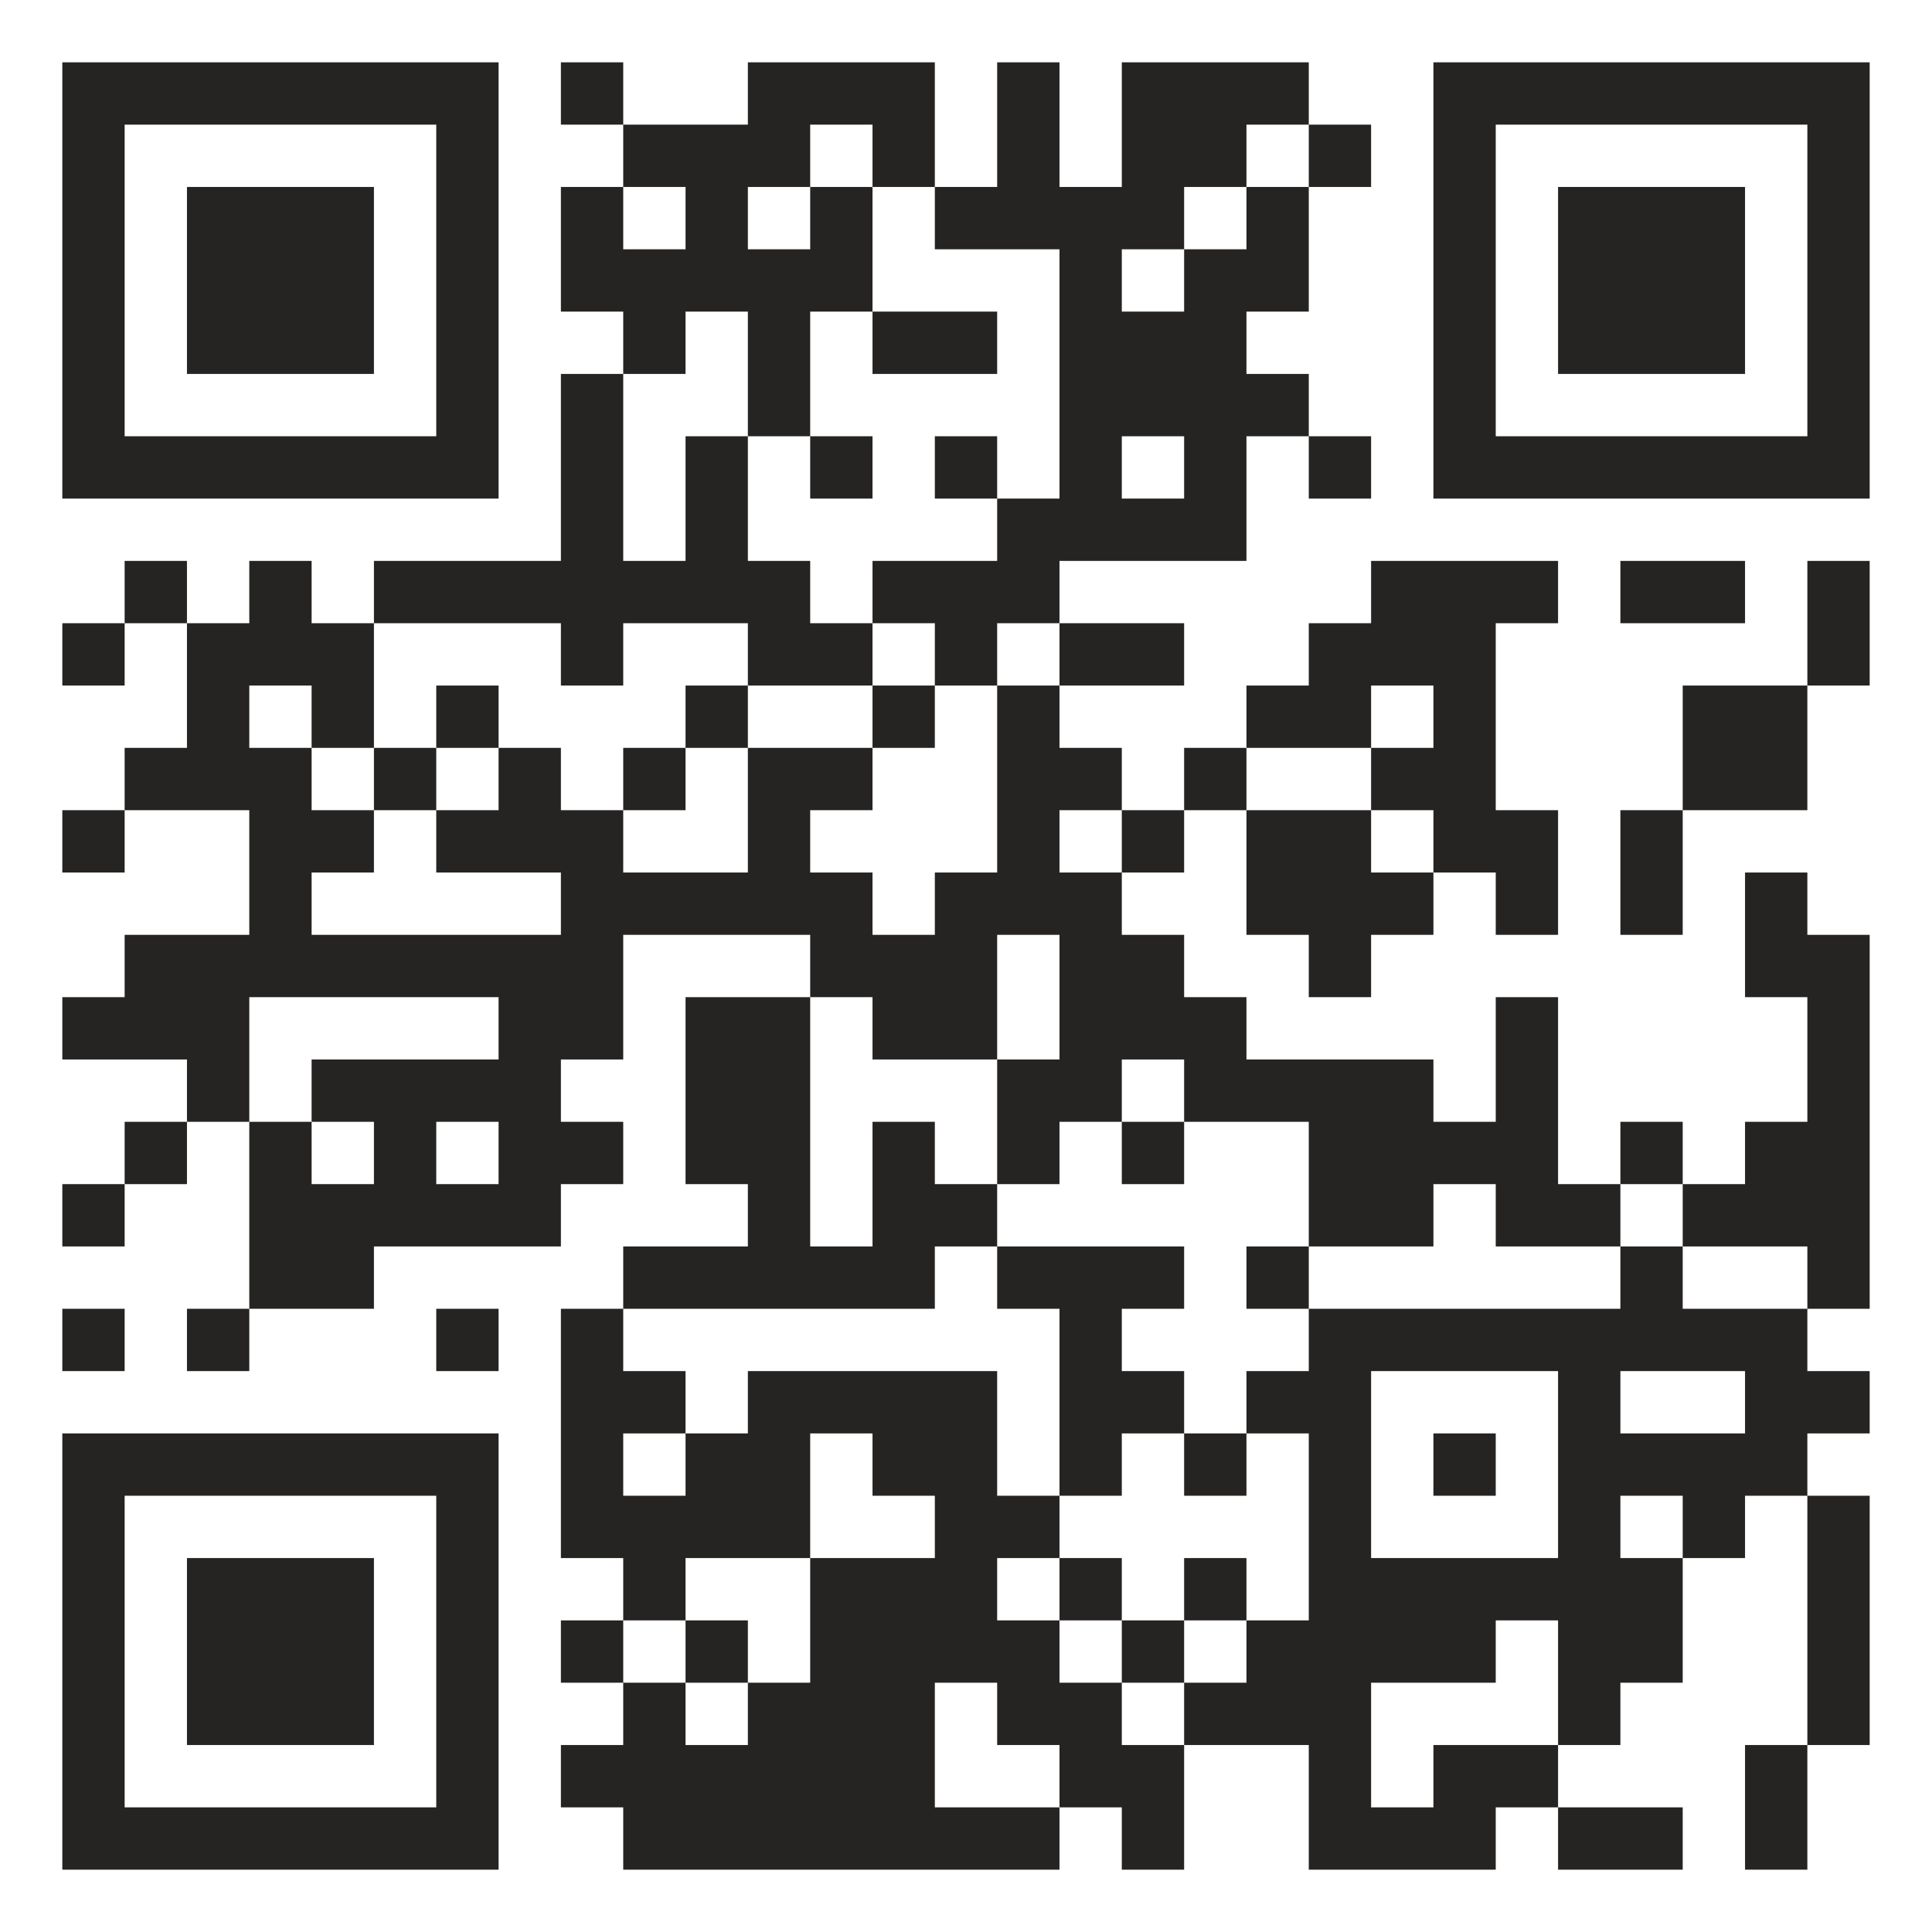
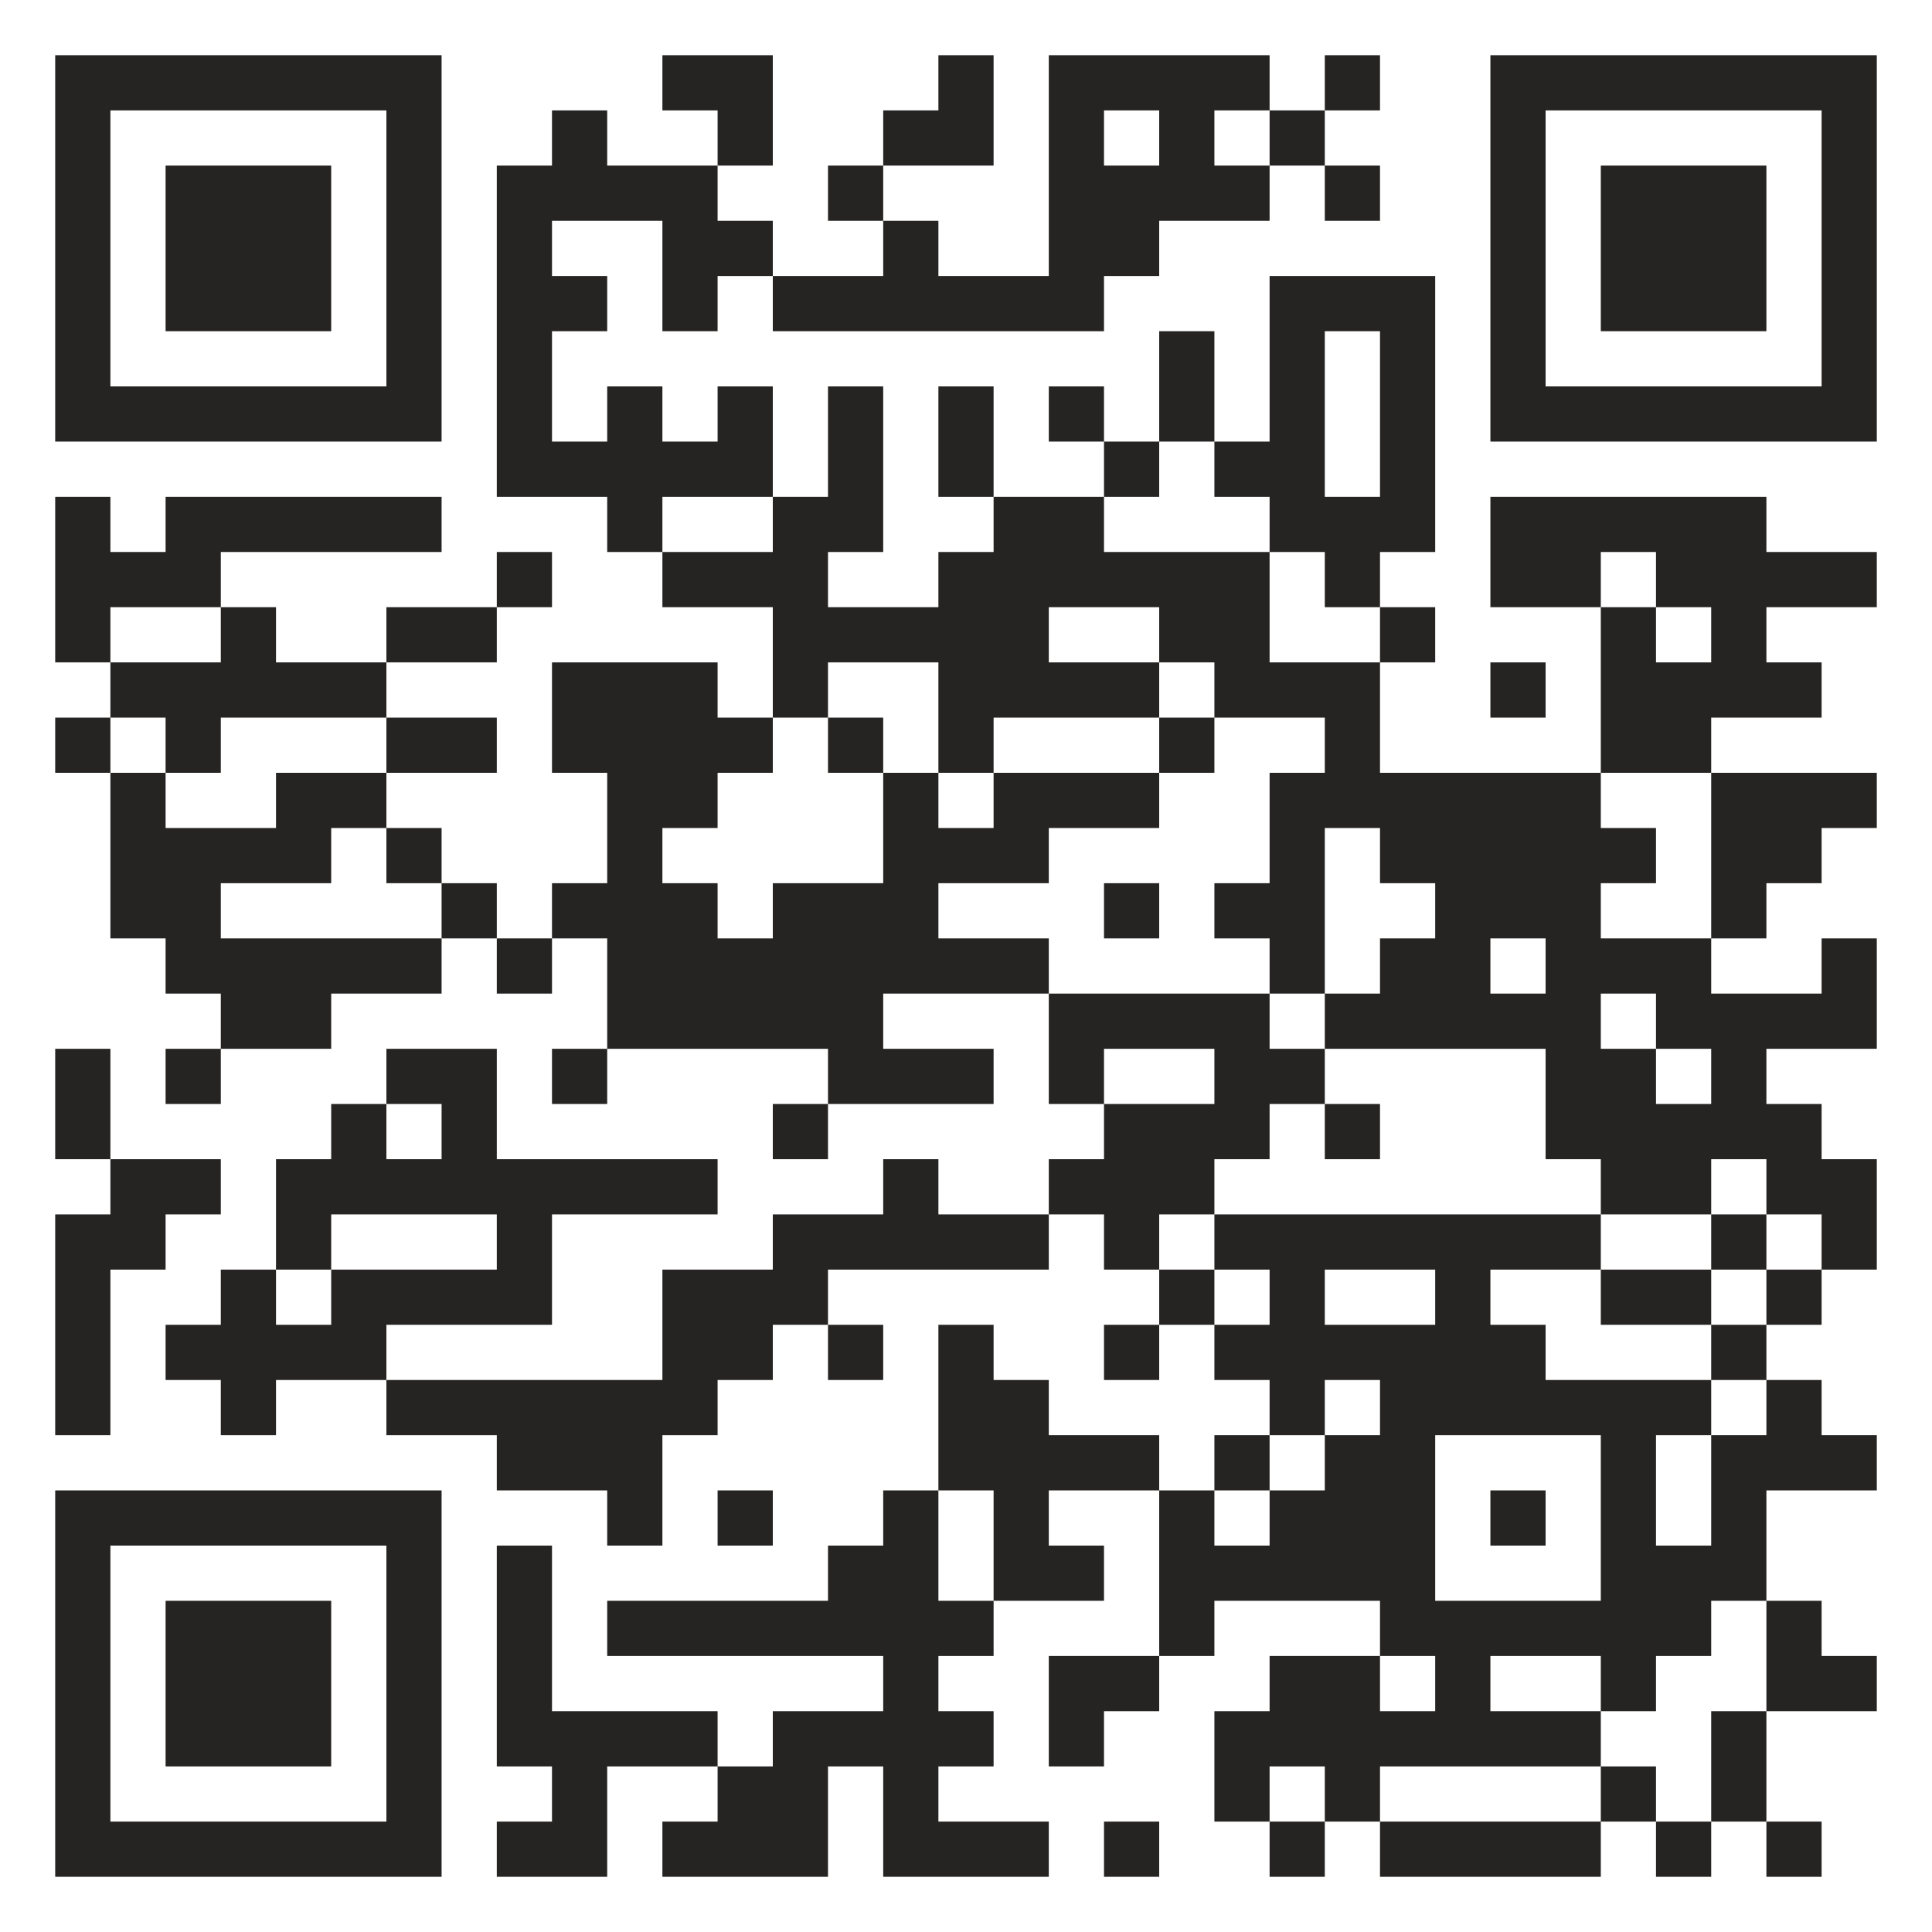
- <svg xmlns="http://www.w3.org/2000/svg" width="248" height="248" class="segno">
-   <path transform="scale(8)" class="qrline" stroke="#262422" d="M1 1.5h7m1 0h1m2 0h3m1 0h1m1 0h3m2 0h7m-29 1h1m5 0h1m2 0h3m1 0h1m1 0h1m1 0h2m1 0h1m1 0h1m5 0h1m-29 1h1m1 0h3m1 0h1m1 0h1m1 0h1m1 0h1m1 0h4m1 0h1m2 0h1m1 0h3m1 0h1m-29 1h1m1 0h3m1 0h1m1 0h5m3 0h1m1 0h2m2 0h1m1 0h3m1 0h1m-29 1h1m1 0h3m1 0h1m2 0h1m1 0h1m1 0h2m1 0h3m3 0h1m1 0h3m1 0h1m-29 1h1m5 0h1m1 0h1m2 0h1m4 0h4m2 0h1m5 0h1m-29 1h7m1 0h1m1 0h1m1 0h1m1 0h1m1 0h1m1 0h1m1 0h1m1 0h7m-21 1h1m1 0h1m4 0h4m-18 1h1m1 0h1m1 0h7m1 0h3m5 0h3m1 0h2m1 0h1m-29 1h1m1 0h3m3 0h1m2 0h2m1 0h1m1 0h2m2 0h3m5 0h1m-27 1h1m1 0h1m1 0h1m3 0h1m2 0h1m1 0h1m3 0h2m1 0h1m3 0h2m-27 1h3m1 0h1m1 0h1m1 0h1m1 0h2m2 0h2m1 0h1m2 0h2m3 0h2m-28 1h1m2 0h2m1 0h3m2 0h1m3 0h1m1 0h1m1 0h2m1 0h2m1 0h1m-23 1h1m4 0h5m1 0h3m2 0h3m1 0h1m1 0h1m1 0h1m-27 1h8m3 0h3m1 0h2m2 0h1m6 0h2m-29 1h3m4 0h2m1 0h2m1 0h2m1 0h3m4 0h1m4 0h1m-27 1h1m1 0h4m2 0h2m3 0h2m1 0h4m1 0h1m4 0h1m-28 1h1m1 0h1m1 0h1m1 0h2m1 0h2m1 0h1m1 0h1m1 0h1m2 0h4m1 0h1m1 0h2m-29 1h1m2 0h5m3 0h1m1 0h2m5 0h2m1 0h2m1 0h3m-26 1h2m4 0h5m1 0h3m1 0h1m5 0h1m2 0h1m-29 1h1m1 0h1m3 0h1m1 0h1m7 0h1m3 0h8m-20 1h2m1 0h4m1 0h2m1 0h2m3 0h1m2 0h2m-29 1h7m1 0h1m1 0h2m1 0h2m1 0h1m1 0h1m1 0h1m1 0h1m1 0h4m-28 1h1m5 0h1m1 0h4m2 0h2m4 0h1m3 0h1m1 0h1m1 0h1m-29 1h1m1 0h3m1 0h1m2 0h1m2 0h3m1 0h1m1 0h1m1 0h6m2 0h1m-29 1h1m1 0h3m1 0h1m1 0h1m1 0h1m1 0h4m1 0h1m1 0h4m1 0h2m2 0h1m-29 1h1m1 0h3m1 0h1m2 0h1m1 0h3m1 0h2m1 0h3m3 0h1m3 0h1m-29 1h1m5 0h1m1 0h6m2 0h2m2 0h1m1 0h2m3 0h1m-28 1h7m2 0h7m1 0h1m2 0h3m1 0h2m1 0h1" />
+ <svg xmlns="http://www.w3.org/2000/svg" width="280" height="280" class="segno">
+   <path transform="scale(8)" class="qrline" stroke="#262422" d="M1 1.5h7m4 0h2m3 0h1m1 0h4m1 0h1m2 0h7m-33 1h1m5 0h1m2 0h1m2 0h1m2 0h2m1 0h1m1 0h1m1 0h1m3 0h1m5 0h1m-33 1h1m1 0h3m1 0h1m1 0h4m2 0h1m3 0h4m1 0h1m2 0h1m1 0h3m1 0h1m-33 1h1m1 0h3m1 0h1m1 0h1m2 0h2m2 0h1m2 0h2m6 0h1m1 0h3m1 0h1m-33 1h1m1 0h3m1 0h1m1 0h2m1 0h1m1 0h6m3 0h3m1 0h1m1 0h3m1 0h1m-33 1h1m5 0h1m1 0h1m11 0h1m1 0h1m1 0h1m1 0h1m5 0h1m-33 1h7m1 0h1m1 0h1m1 0h1m1 0h1m1 0h1m1 0h1m1 0h1m1 0h1m1 0h1m1 0h7m-25 1h5m1 0h1m1 0h1m2 0h1m1 0h2m1 0h1m-25 1h1m1 0h5m3 0h1m2 0h2m2 0h2m3 0h3m1 0h5m-31 1h3m5 0h1m2 0h3m2 0h6m1 0h1m2 0h2m1 0h4m-33 1h1m2 0h1m2 0h2m5 0h5m2 0h2m2 0h1m3 0h1m1 0h1m-30 1h5m3 0h3m1 0h1m2 0h4m1 0h3m2 0h1m1 0h4m-32 1h1m1 0h1m3 0h2m1 0h4m1 0h1m1 0h1m3 0h1m2 0h1m4 0h2m-29 1h1m2 0h2m4 0h2m3 0h1m1 0h3m2 0h6m2 0h3m-32 1h4m1 0h1m3 0h1m4 0h3m4 0h1m1 0h5m1 0h2m-31 1h2m4 0h1m1 0h3m1 0h3m3 0h1m1 0h2m2 0h3m2 0h1m-29 1h5m1 0h1m1 0h8m4 0h1m1 0h2m1 0h3m2 0h1m-30 1h2m5 0h5m3 0h4m1 0h5m1 0h4m-33 1h1m1 0h1m3 0h2m1 0h1m4 0h3m1 0h1m2 0h2m4 0h2m1 0h1m-31 1h1m4 0h1m1 0h1m5 0h1m5 0h3m1 0h1m3 0h5m-31 1h2m1 0h8m3 0h1m2 0h3m7 0h2m1 0h2m-33 1h2m2 0h1m3 0h1m4 0h5m1 0h1m1 0h7m2 0h1m1 0h1m-33 1h1m2 0h1m1 0h4m2 0h3m6 0h1m1 0h1m2 0h1m2 0h2m1 0h1m-32 1h1m1 0h4m5 0h2m1 0h1m1 0h1m2 0h1m1 0h6m3 0h1m-31 1h1m2 0h1m2 0h6m4 0h2m4 0h1m1 0h6m1 0h1m-24 1h3m5 0h4m1 0h1m1 0h2m3 0h1m1 0h3m-33 1h7m3 0h1m1 0h1m2 0h1m1 0h1m2 0h1m1 0h3m1 0h1m1 0h1m1 0h1m-31 1h1m5 0h1m1 0h1m5 0h2m1 0h2m1 0h5m3 0h3m-31 1h1m1 0h3m1 0h1m1 0h1m1 0h7m3 0h1m3 0h6m1 0h1m-32 1h1m1 0h3m1 0h1m1 0h1m6 0h1m2 0h2m2 0h2m1 0h1m2 0h1m2 0h2m-33 1h1m1 0h3m1 0h1m1 0h4m1 0h4m1 0h1m2 0h7m2 0h1m-31 1h1m5 0h1m2 0h1m2 0h2m1 0h1m5 0h1m1 0h1m4 0h1m1 0h1m-31 1h7m1 0h2m1 0h3m1 0h3m1 0h1m2 0h1m1 0h4m1 0h1m1 0h1" />
</svg>
